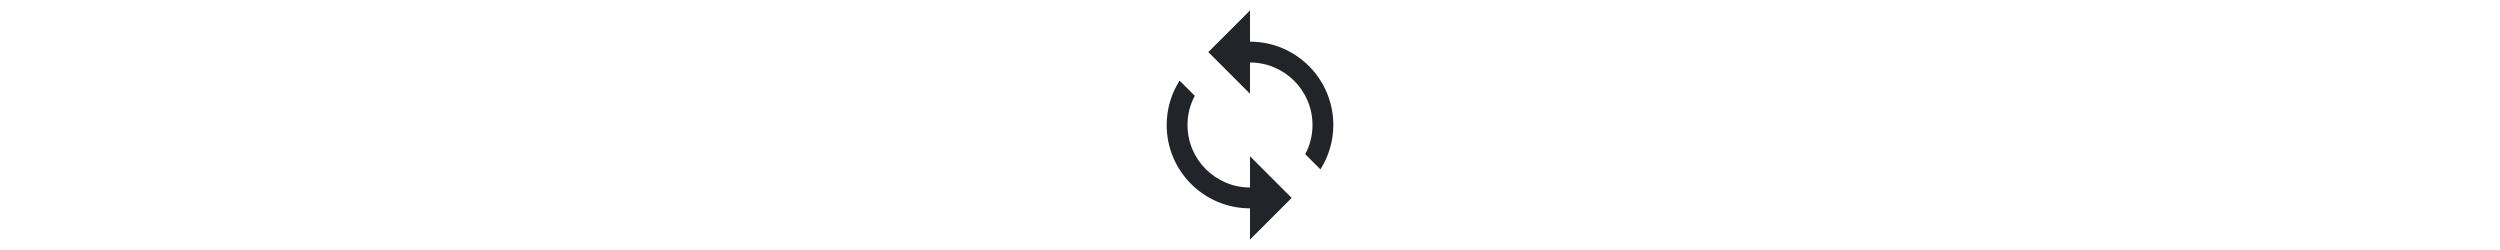
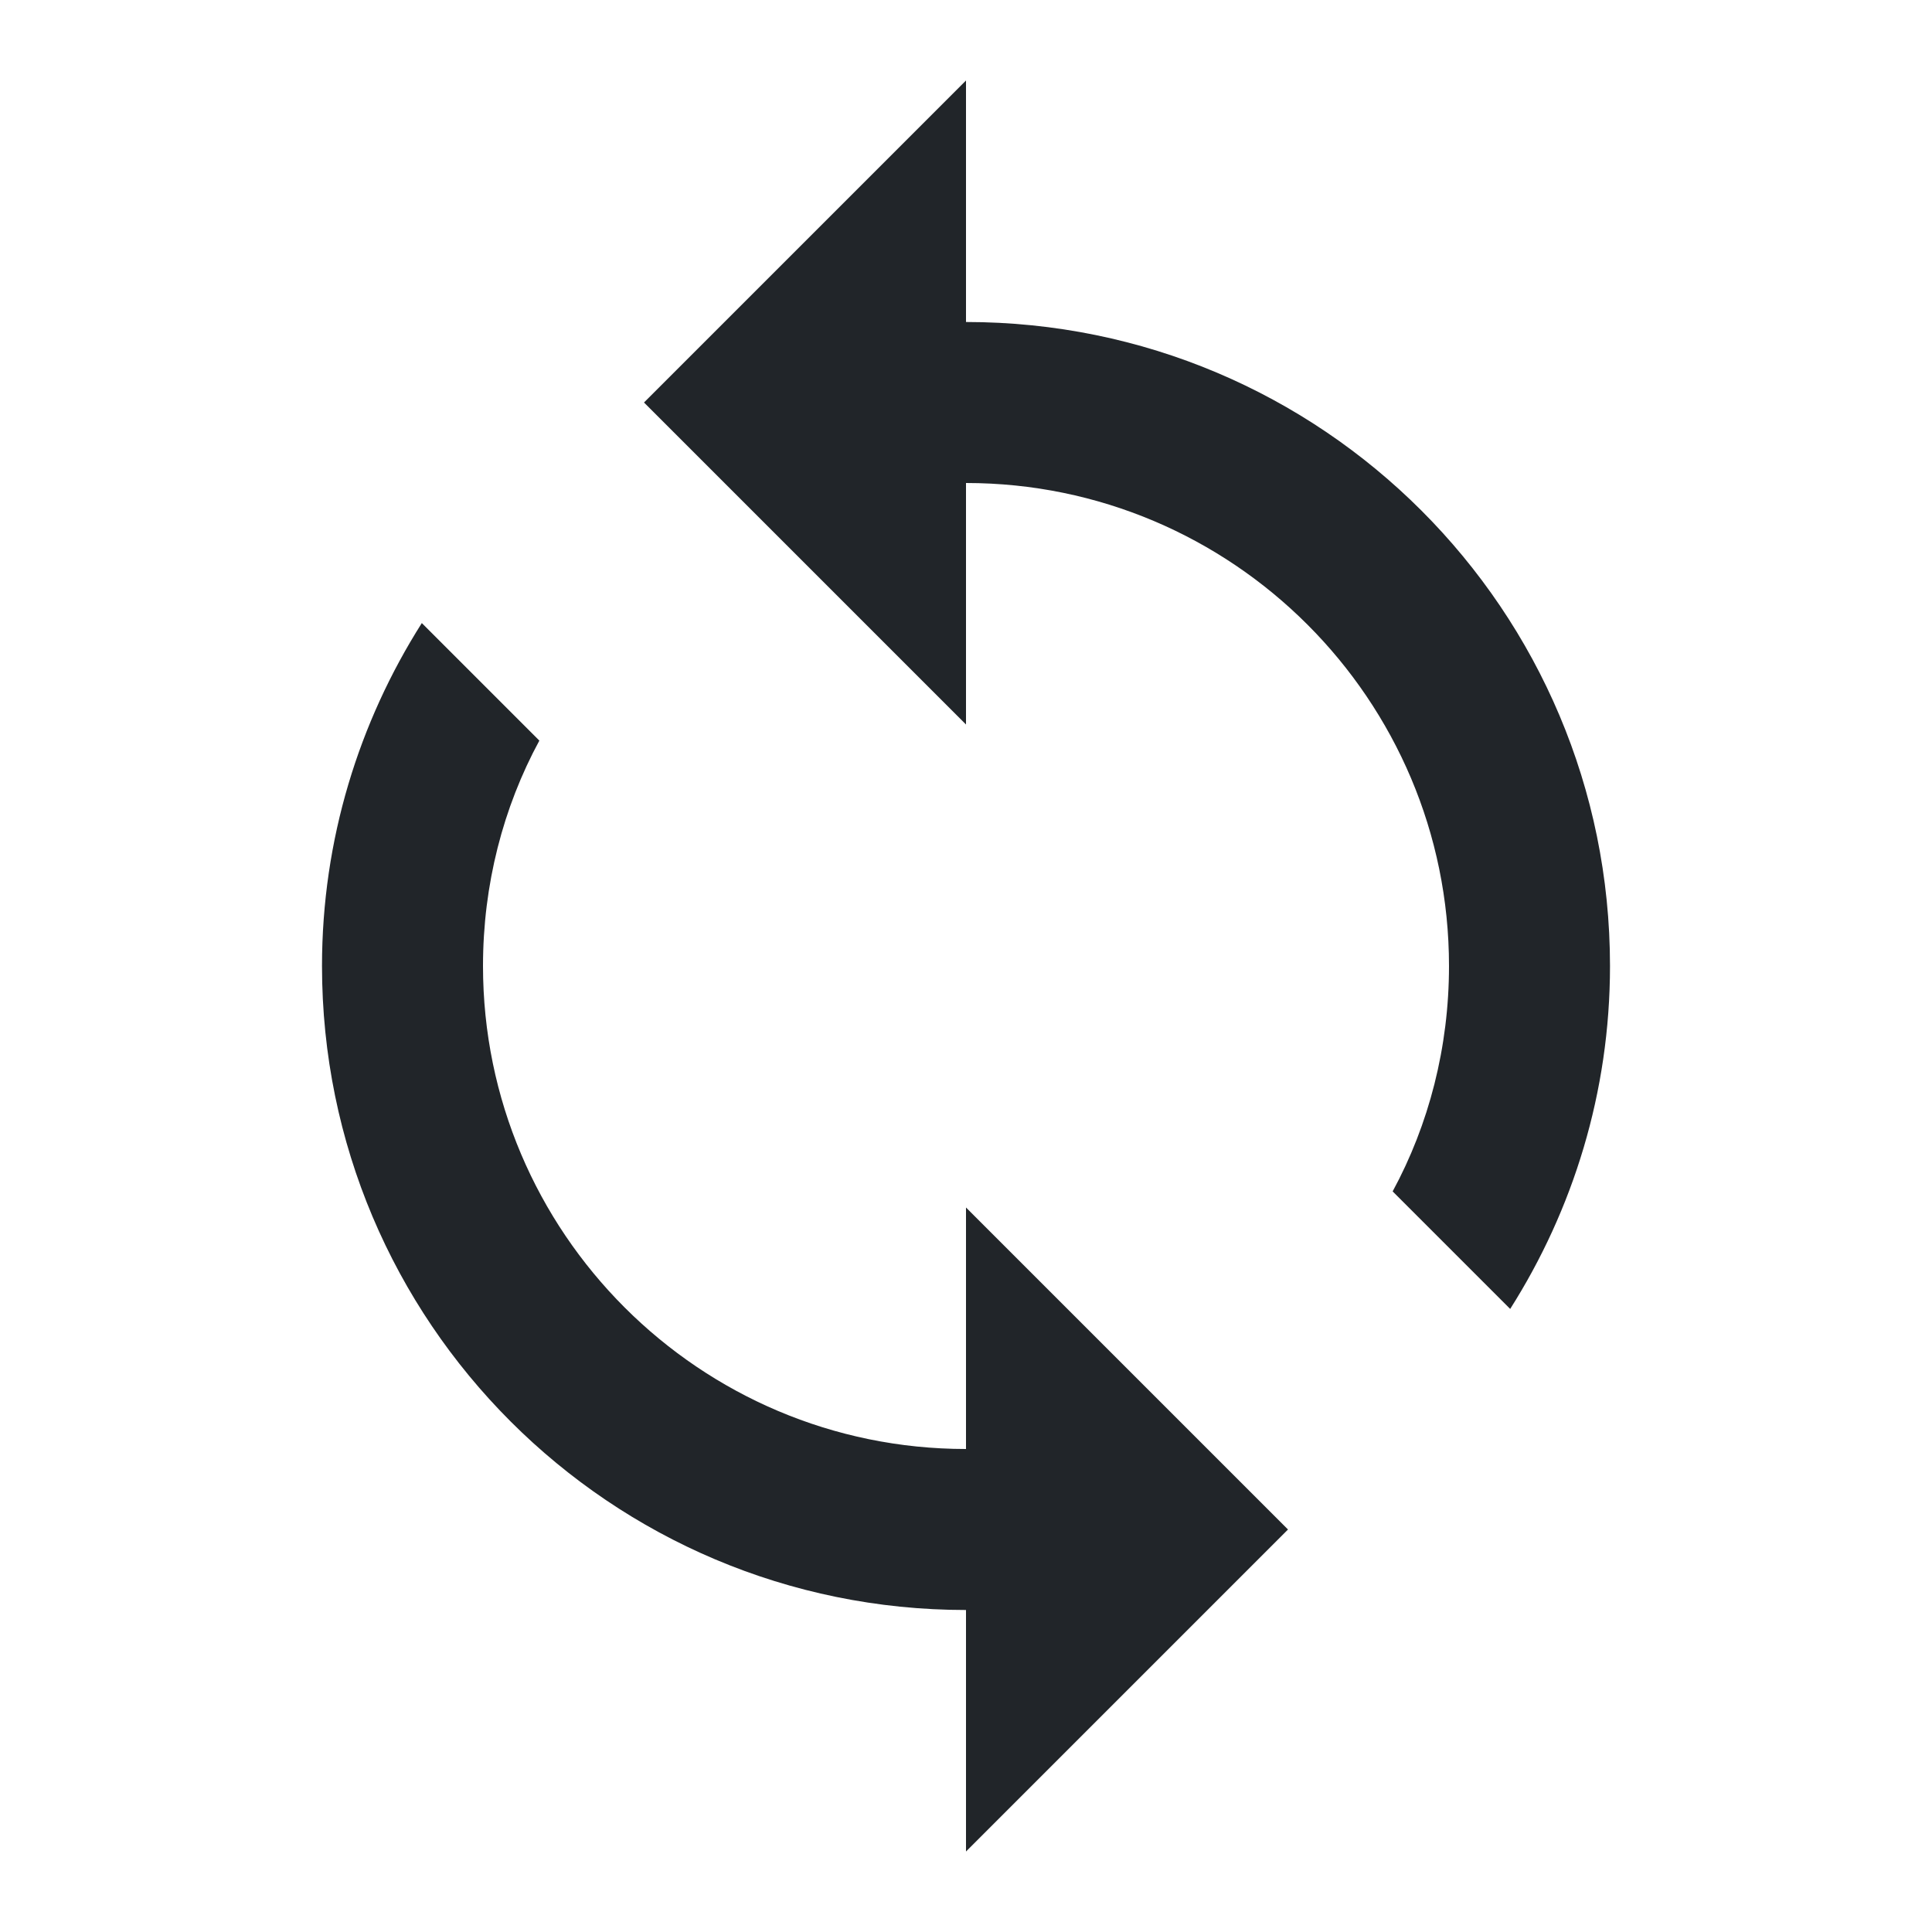
- <svg xmlns="http://www.w3.org/2000/svg" viewBox="0 0 24 24" width="1000" height="100" fill="#212529">
+ <svg xmlns="http://www.w3.org/2000/svg" viewBox="0 0 24 24" width="1000" height="1000" fill="#212529">
  <path d="M12 4V1L8 5l4 4V6c3.31 0 6 2.69 6 6 0 1.01-.25 1.97-.7 2.8l1.46 1.46C19.54 15.03 20 13.57 20 12c0-4.42-3.58-8-8-8zm0 14c-3.31 0-6-2.69-6-6 0-1.01.25-1.97.7-2.8L5.24 7.74C4.46 8.97 4 10.43 4 12c0 4.42 3.58 8 8 8v3l4-4-4-4v3z " />
</svg>
